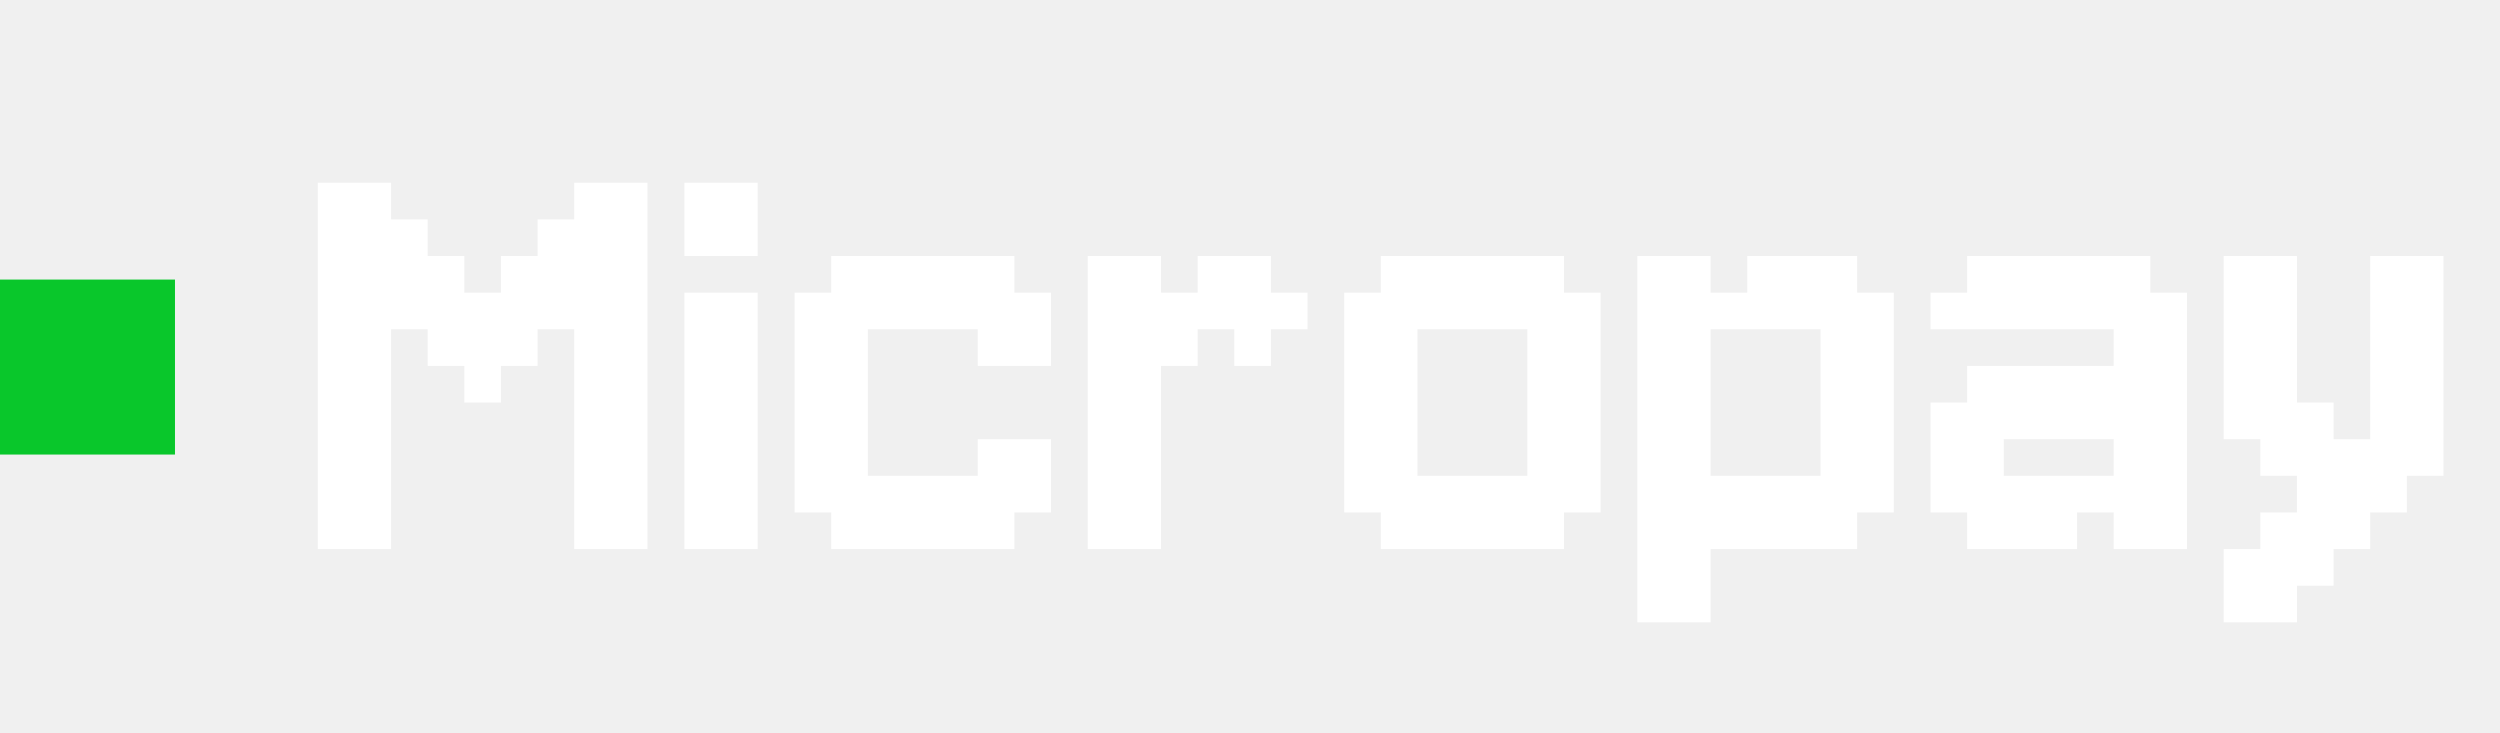
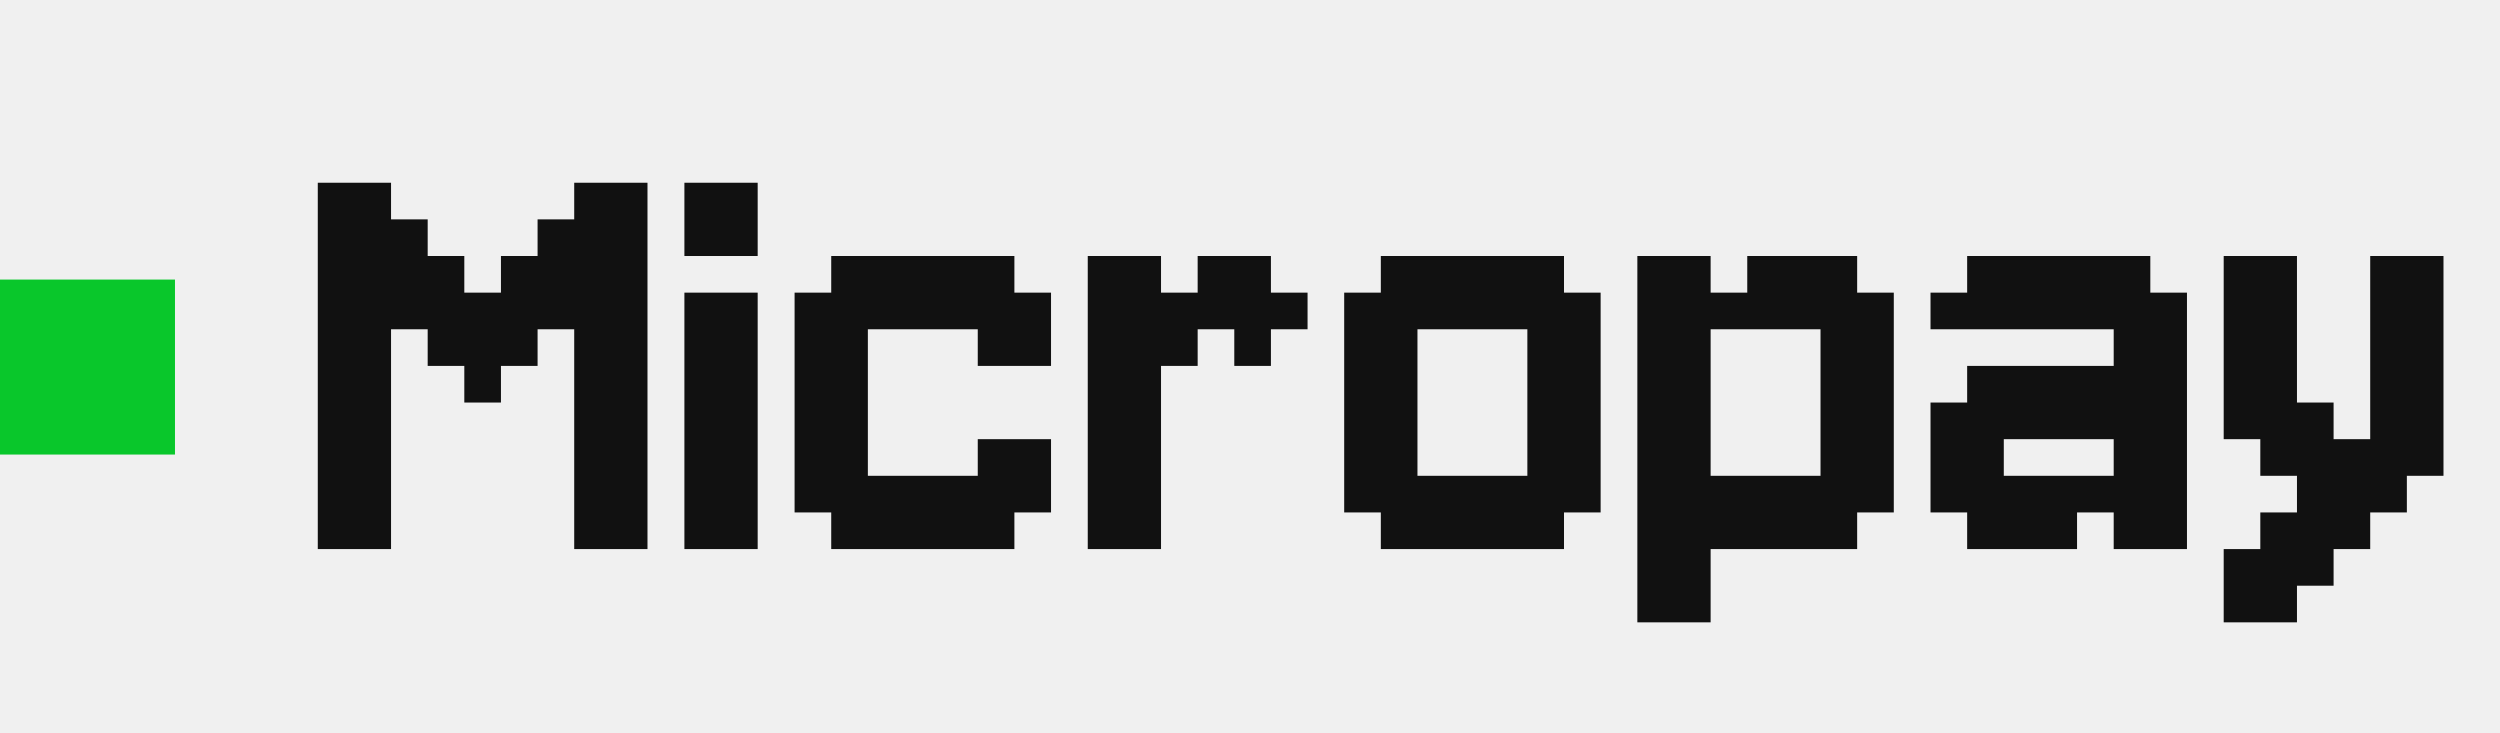
<svg xmlns="http://www.w3.org/2000/svg" width="1243" height="364" viewBox="0 0 1243 364" fill="none" role="img" aria-label="MicroPay">
  <rect y="139" width="87" height="87" fill="#09C72B" />
-   <path d="M230.857 181.929H212.643V163.714H194.429V273H158V90.857H194.429V109.071H212.643V127.286H230.857V145.5H249.071V127.286H267.286V109.071H285.5V90.857H321.929V273H285.5V163.714H267.286V181.929H249.071V200.143H230.857V181.929ZM340.285 90.857H376.714V127.286H340.285V90.857ZM340.285 145.5H376.714V273H340.285V145.5ZM486.142 218.357H522.57V254.786H504.356V273H413.285V254.786H395.07V145.5H413.285V127.286H504.356V145.5H522.57V181.929H486.142V163.714H431.499V236.571H486.142V218.357ZM613.689 163.714H595.475V181.929H577.261V273H540.832V127.286H577.261V145.5H595.475V127.286H631.903V145.5H650.118V163.714H631.903V181.929H613.689V163.714ZM668.332 145.5H686.546V127.286H777.618V145.5H795.832V254.786H777.618V273H686.546V254.786H668.332V145.5ZM759.403 163.714H704.761V236.571H759.403V163.714ZM850.522 236.571H905.165V163.714H850.522V236.571ZM850.522 145.5H868.737V127.286H923.379V145.5H941.594V254.786H923.379V273H850.522V309.429H814.094V127.286H850.522V145.5ZM978.07 254.786H959.855V200.143H978.07V181.929H1050.93V163.714H959.855V145.5H978.07V127.286H1069.14V145.5H1087.36V273H1050.93V254.786H1032.71V273H978.07V254.786ZM996.284 236.571H1050.93V218.357H996.284V236.571ZM1105.62 273H1123.83V254.786H1142.05V236.571H1123.83V218.357H1105.62V127.286H1142.05V200.143H1160.26V218.357H1178.47V127.286H1214.9V236.571H1196.69V254.786H1178.47V273H1160.26V291.214H1142.05V309.429H1105.62V273Z" fill="white" />
+   <path d="M230.857 181.929H212.643V163.714H194.429V273H158V90.857H194.429V109.071H212.643V127.286H230.857V145.5H249.071V127.286H267.286V109.071H285.5V90.857H321.929V273H285.5V163.714H267.286V181.929H249.071V200.143H230.857V181.929ZM340.285 90.857H376.714V127.286H340.285V90.857ZM340.285 145.5H376.714V273H340.285V145.5ZM486.142 218.357H522.57V254.786H504.356V273H413.285V254.786H395.07V145.5H413.285V127.286H504.356V145.5H522.57V181.929H486.142V163.714H431.499V236.571H486.142V218.357ZM613.689 163.714H595.475V181.929H577.261V273H540.832V127.286H577.261V145.5H595.475V127.286H631.903V145.5H650.118V163.714H631.903V181.929H613.689V163.714ZM668.332 145.5H686.546V127.286H777.618V145.5H795.832V254.786H777.618V273H686.546V254.786H668.332V145.5ZM759.403 163.714H704.761V236.571H759.403V163.714ZM850.522 236.571H905.165V163.714H850.522V236.571ZM850.522 145.5H868.737V127.286H923.379V145.5H941.594V254.786H923.379V273H850.522V309.429H814.094V127.286H850.522V145.5ZM978.07 254.786H959.855V200.143H978.07V181.929H1050.93V163.714H959.855V145.5H978.07V127.286H1069.14V145.5H1087.36V273H1050.93V254.786H1032.71V273H978.07V254.786ZM996.284 236.571H1050.93V218.357H996.284V236.571ZM1105.62 273H1123.83V254.786H1142.05V236.571H1123.83V218.357H1105.62V127.286H1142.05V200.143H1160.26V218.357H1178.47V127.286H1214.9V236.571H1196.69V254.786H1178.47V273H1160.26V291.214H1142.05V309.429H1105.62V273Z" fill="#111111" />
</svg>
